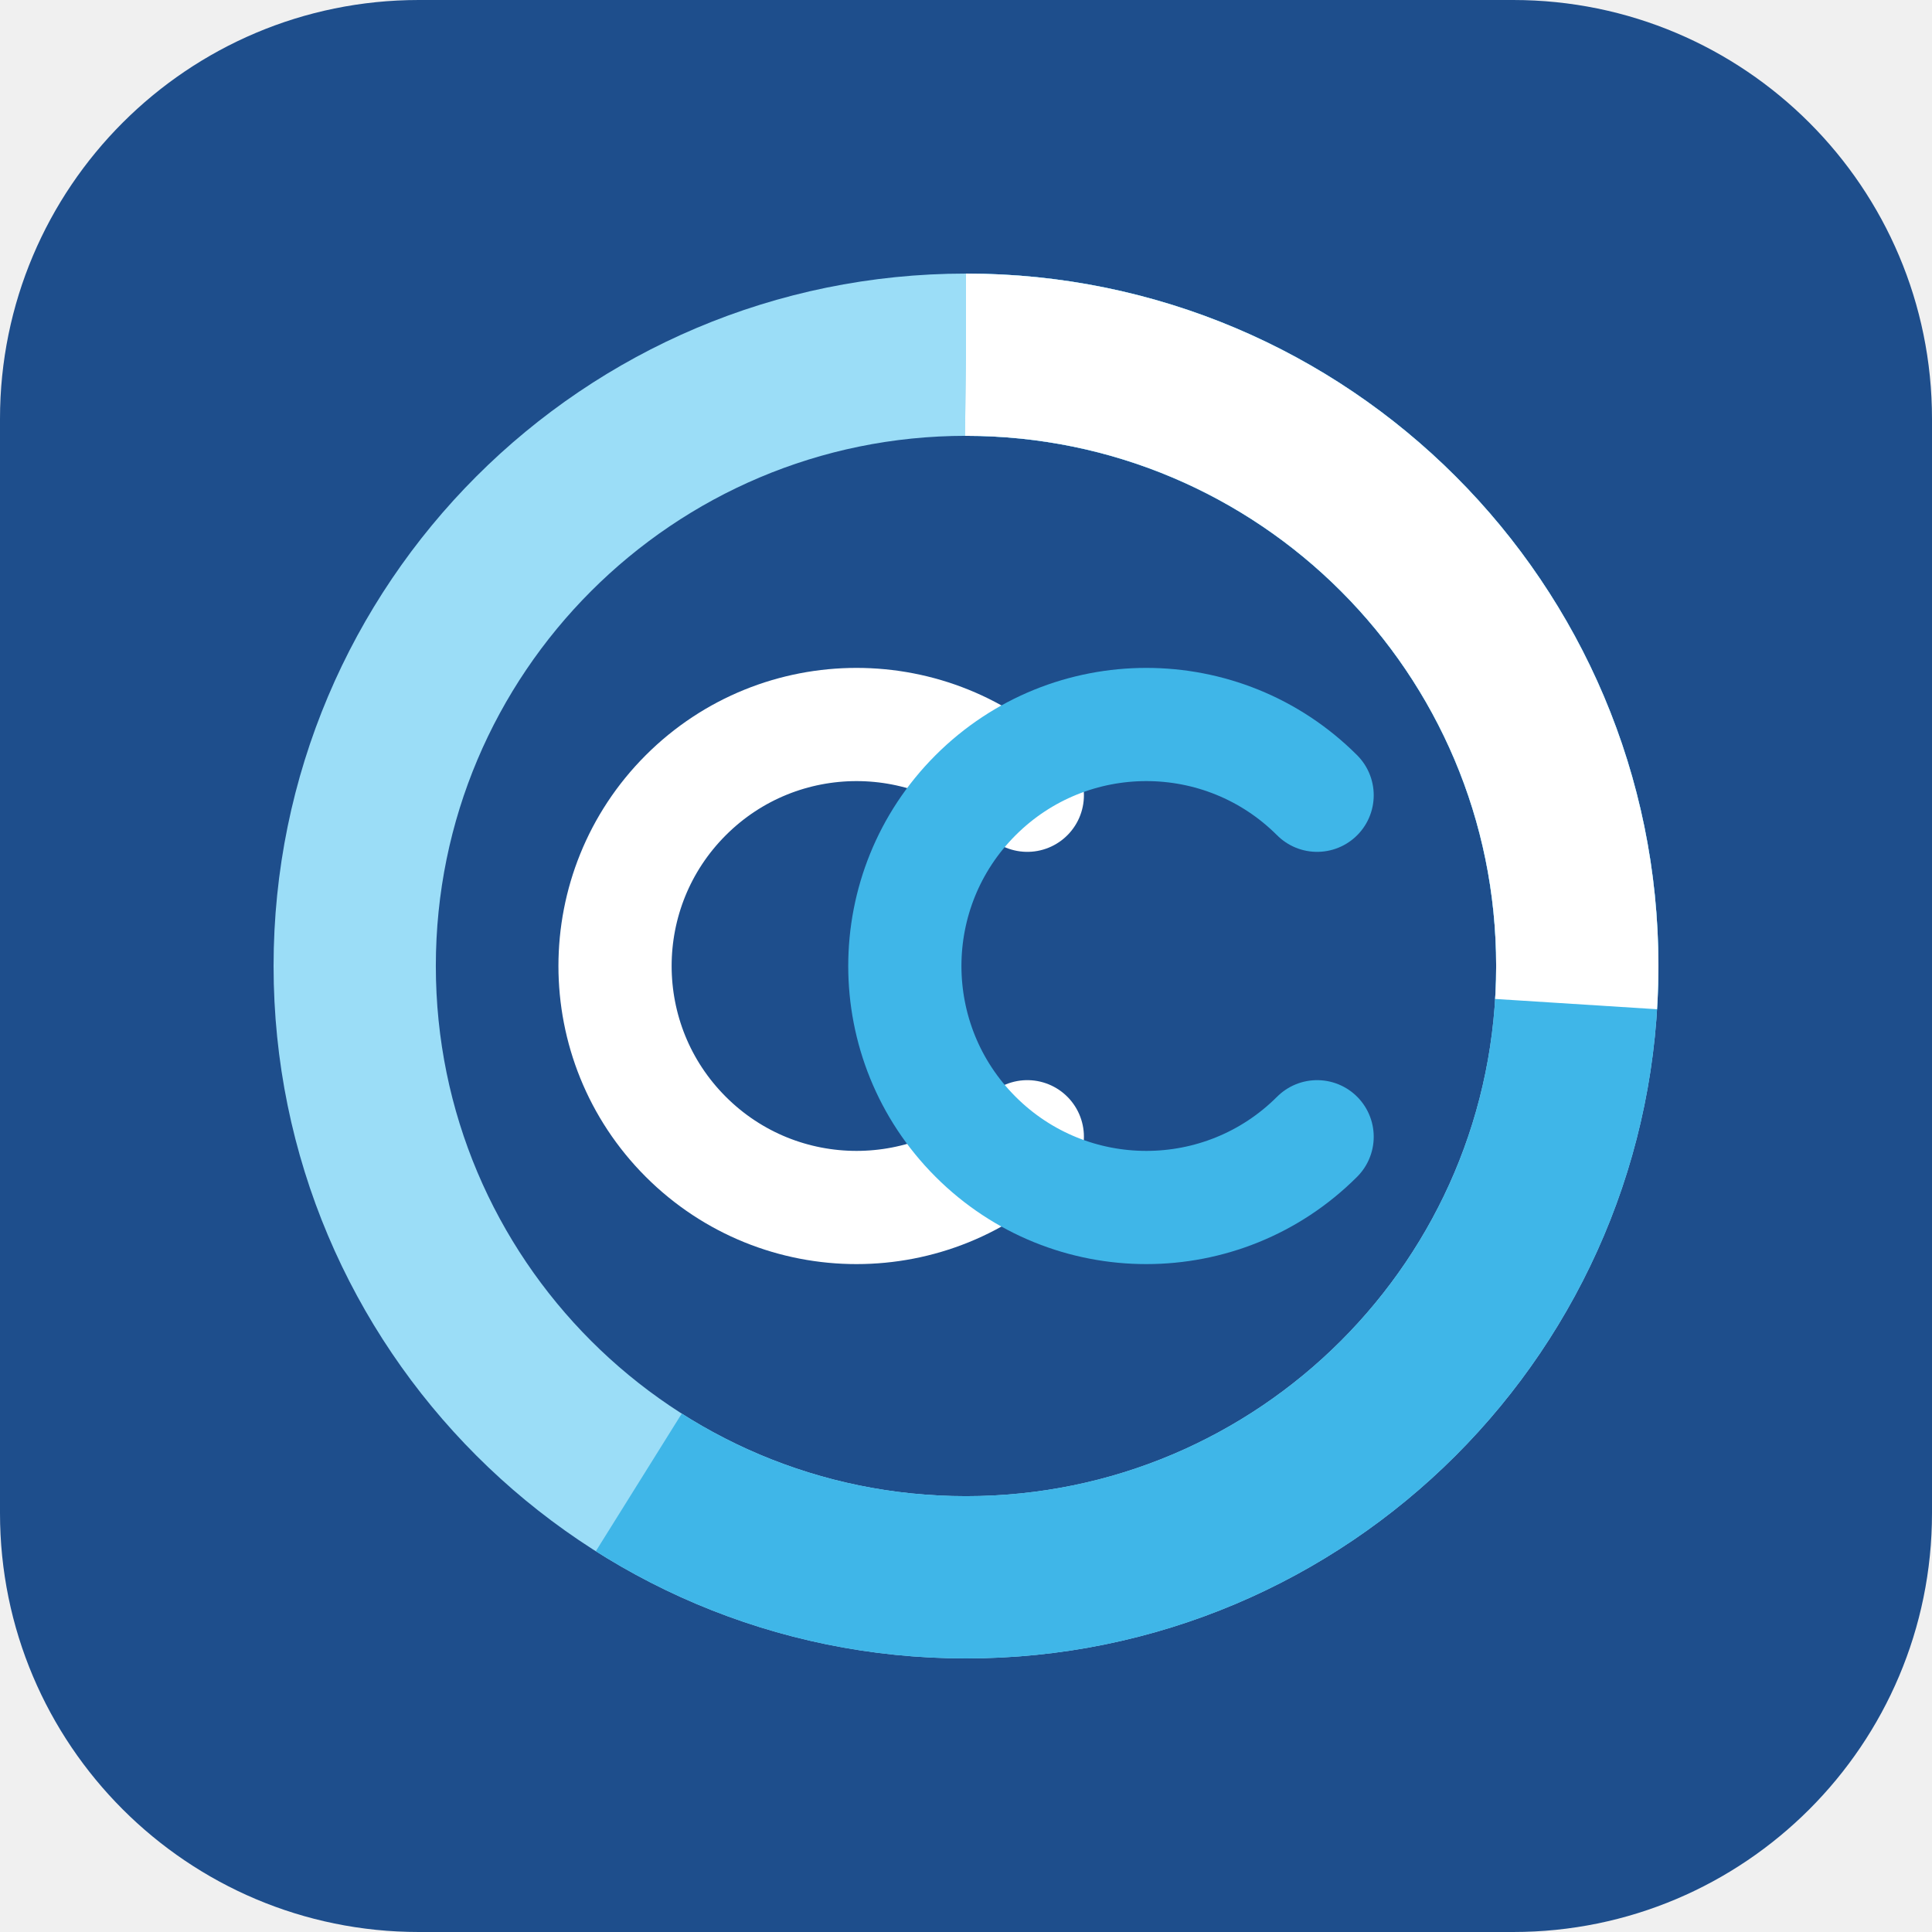
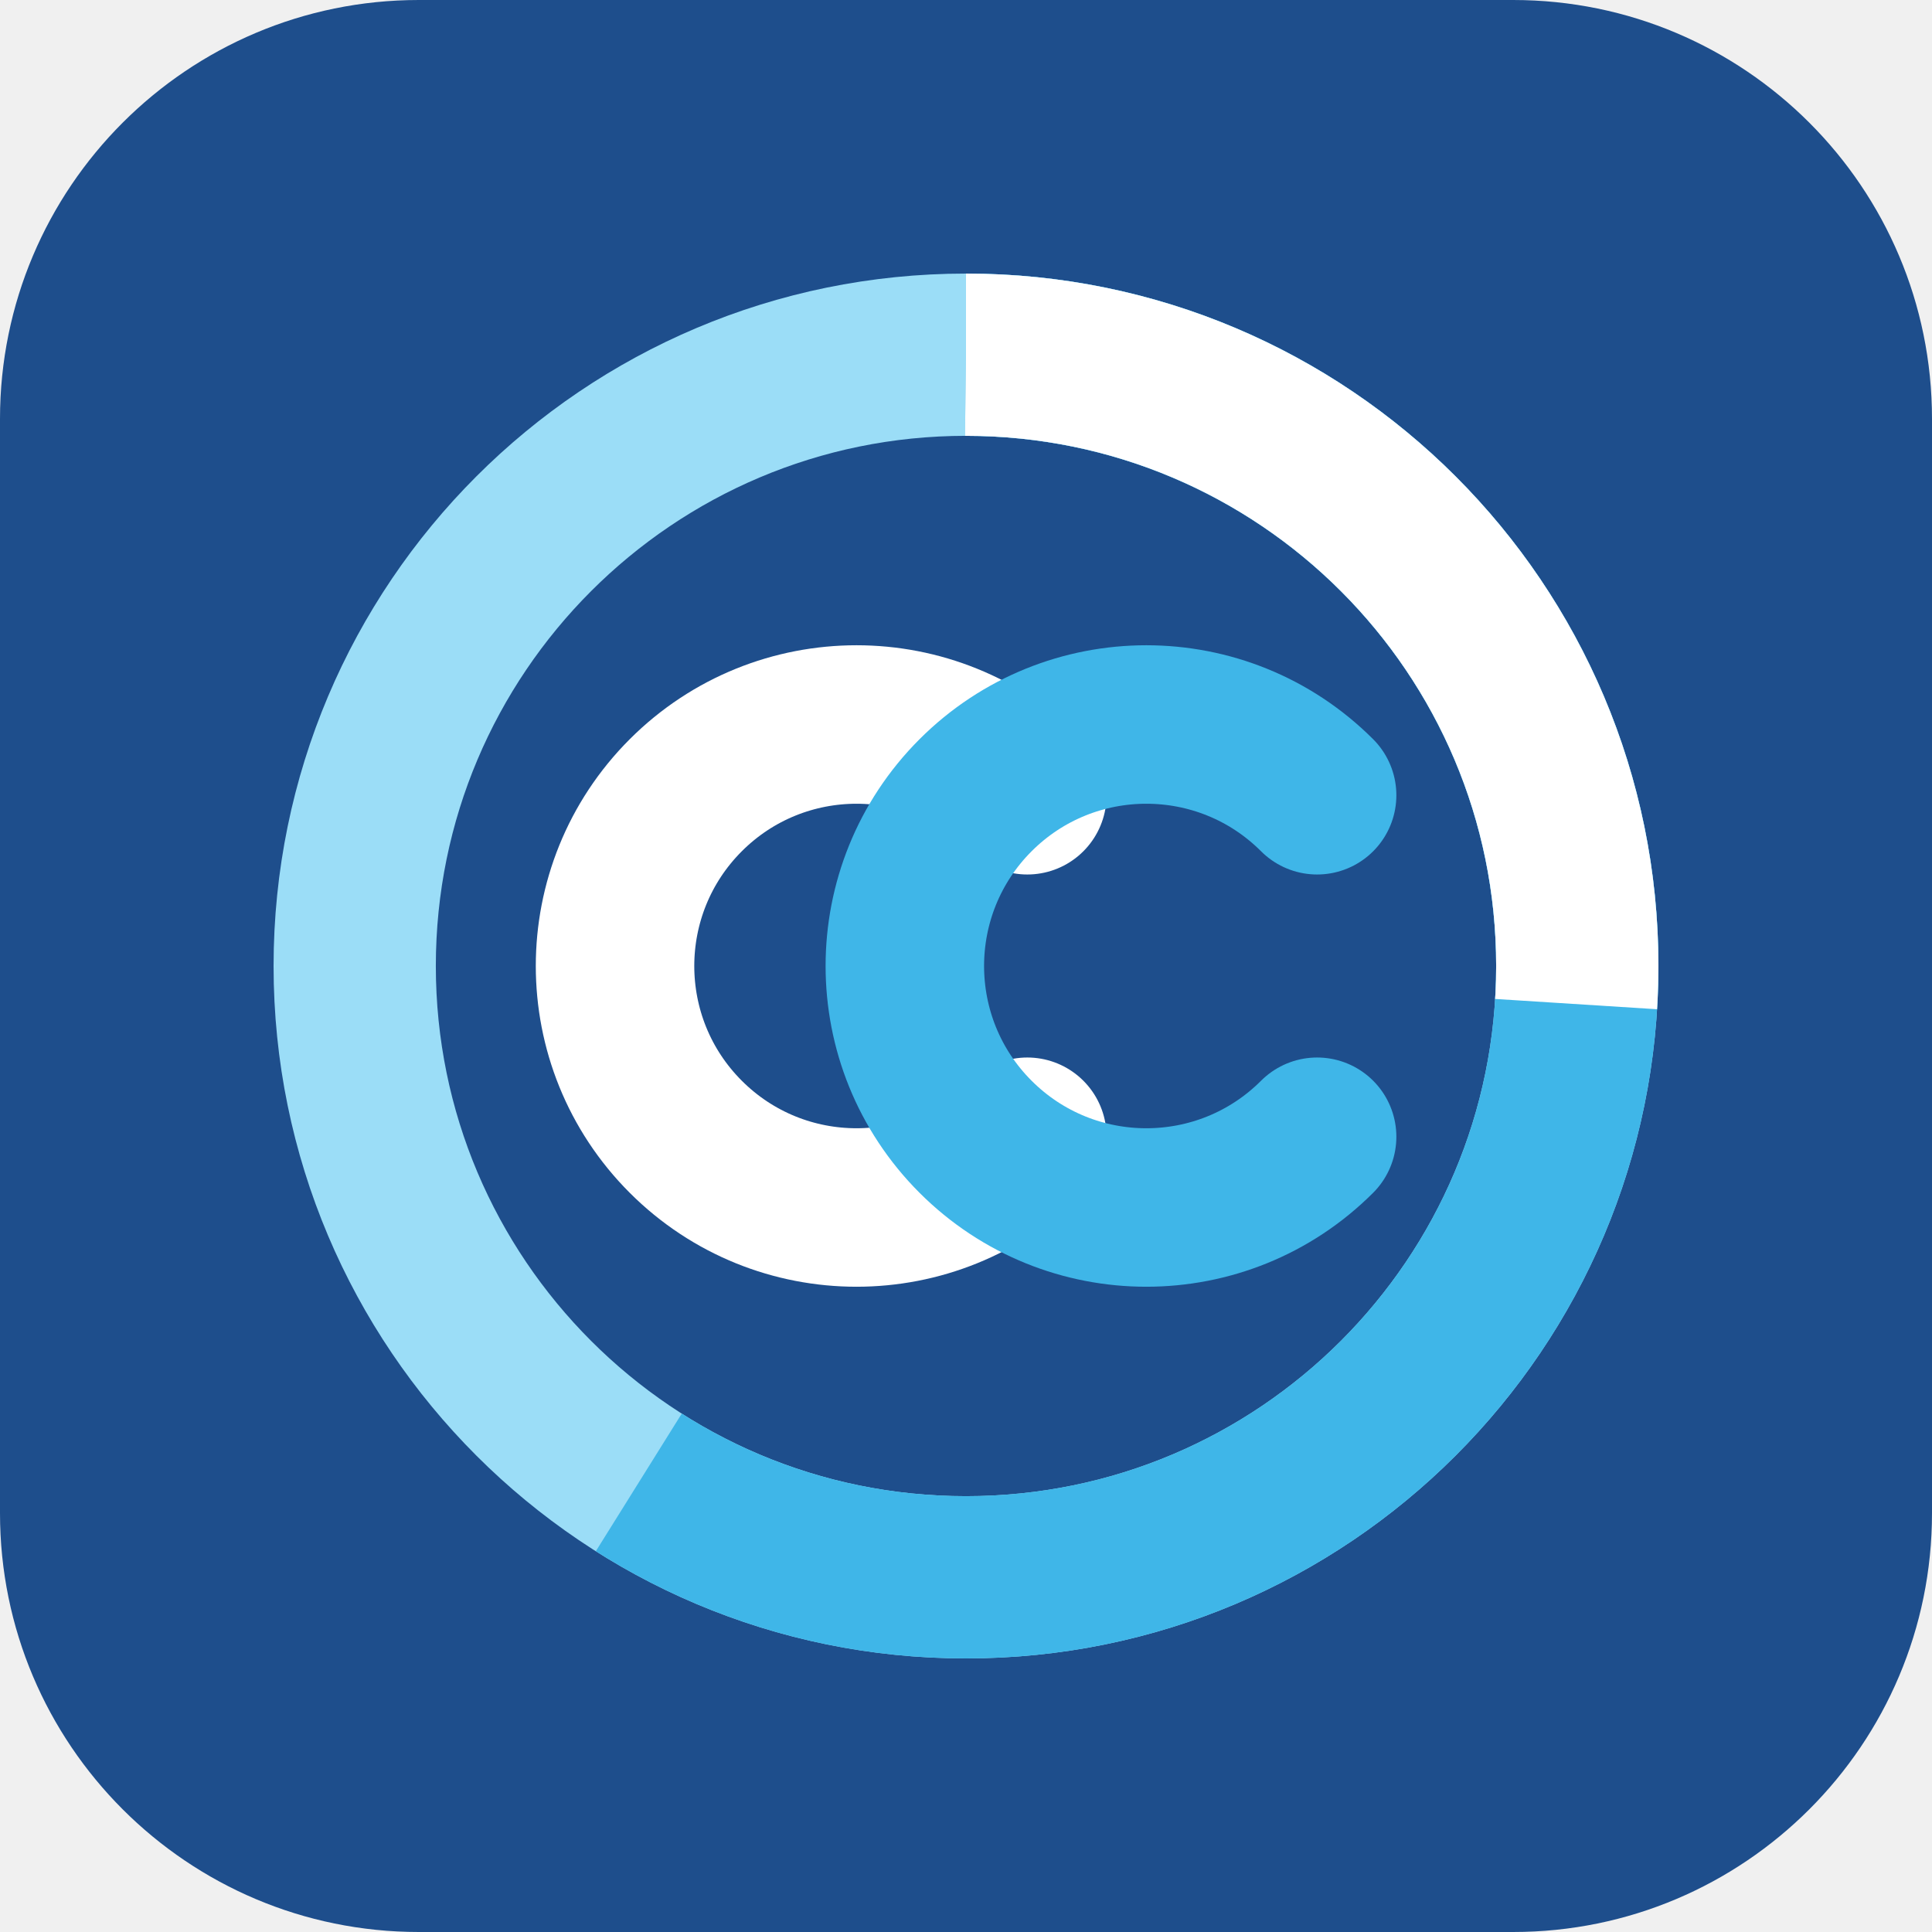
<svg xmlns="http://www.w3.org/2000/svg" viewBox="0 0 512 512" width="512" height="512" role="img" aria-label="Cuentas Claras">
  <rect width="512" height="512" rx="111" fill="#1E4E8C" />
  <circle cx="256" cy="256" r="162" fill="none" stroke="#9BDDF7" stroke-width="43" />
  <circle cx="256" cy="256" r="162" fill="none" stroke="#3FB6E8" stroke-width="43" stroke-dasharray="600.5 1017.9" transform="rotate(-90 256 256)" />
  <circle cx="256" cy="256" r="162" fill="none" stroke="#FFFFFF" stroke-width="43" stroke-dasharray="264.6 1017.9" transform="rotate(-90 256 256)" />
-   <path d="M272.25 301.25 A64 64 0 1 1 272.25 210.75" fill="none" stroke="#FFFFFF" stroke-width="30" stroke-linecap="round" />
-   <path d="M349.05 301.25 A64 64 0 1 1 349.05 210.75" fill="none" stroke="#3FB6E8" stroke-width="30" stroke-linecap="round" />
+   <path d="M272.25 301.25 A64 64 0 1 1 272.25 210.75" fill="none" stroke="#FFFFFF" stroke-width="42.00" stroke-linecap="round" />
+   <path d="M349.05 301.25 A64 64 0 1 1 349.05 210.75" fill="none" stroke="#3FB6E8" stroke-width="42.00" stroke-linecap="round" />
</svg>
